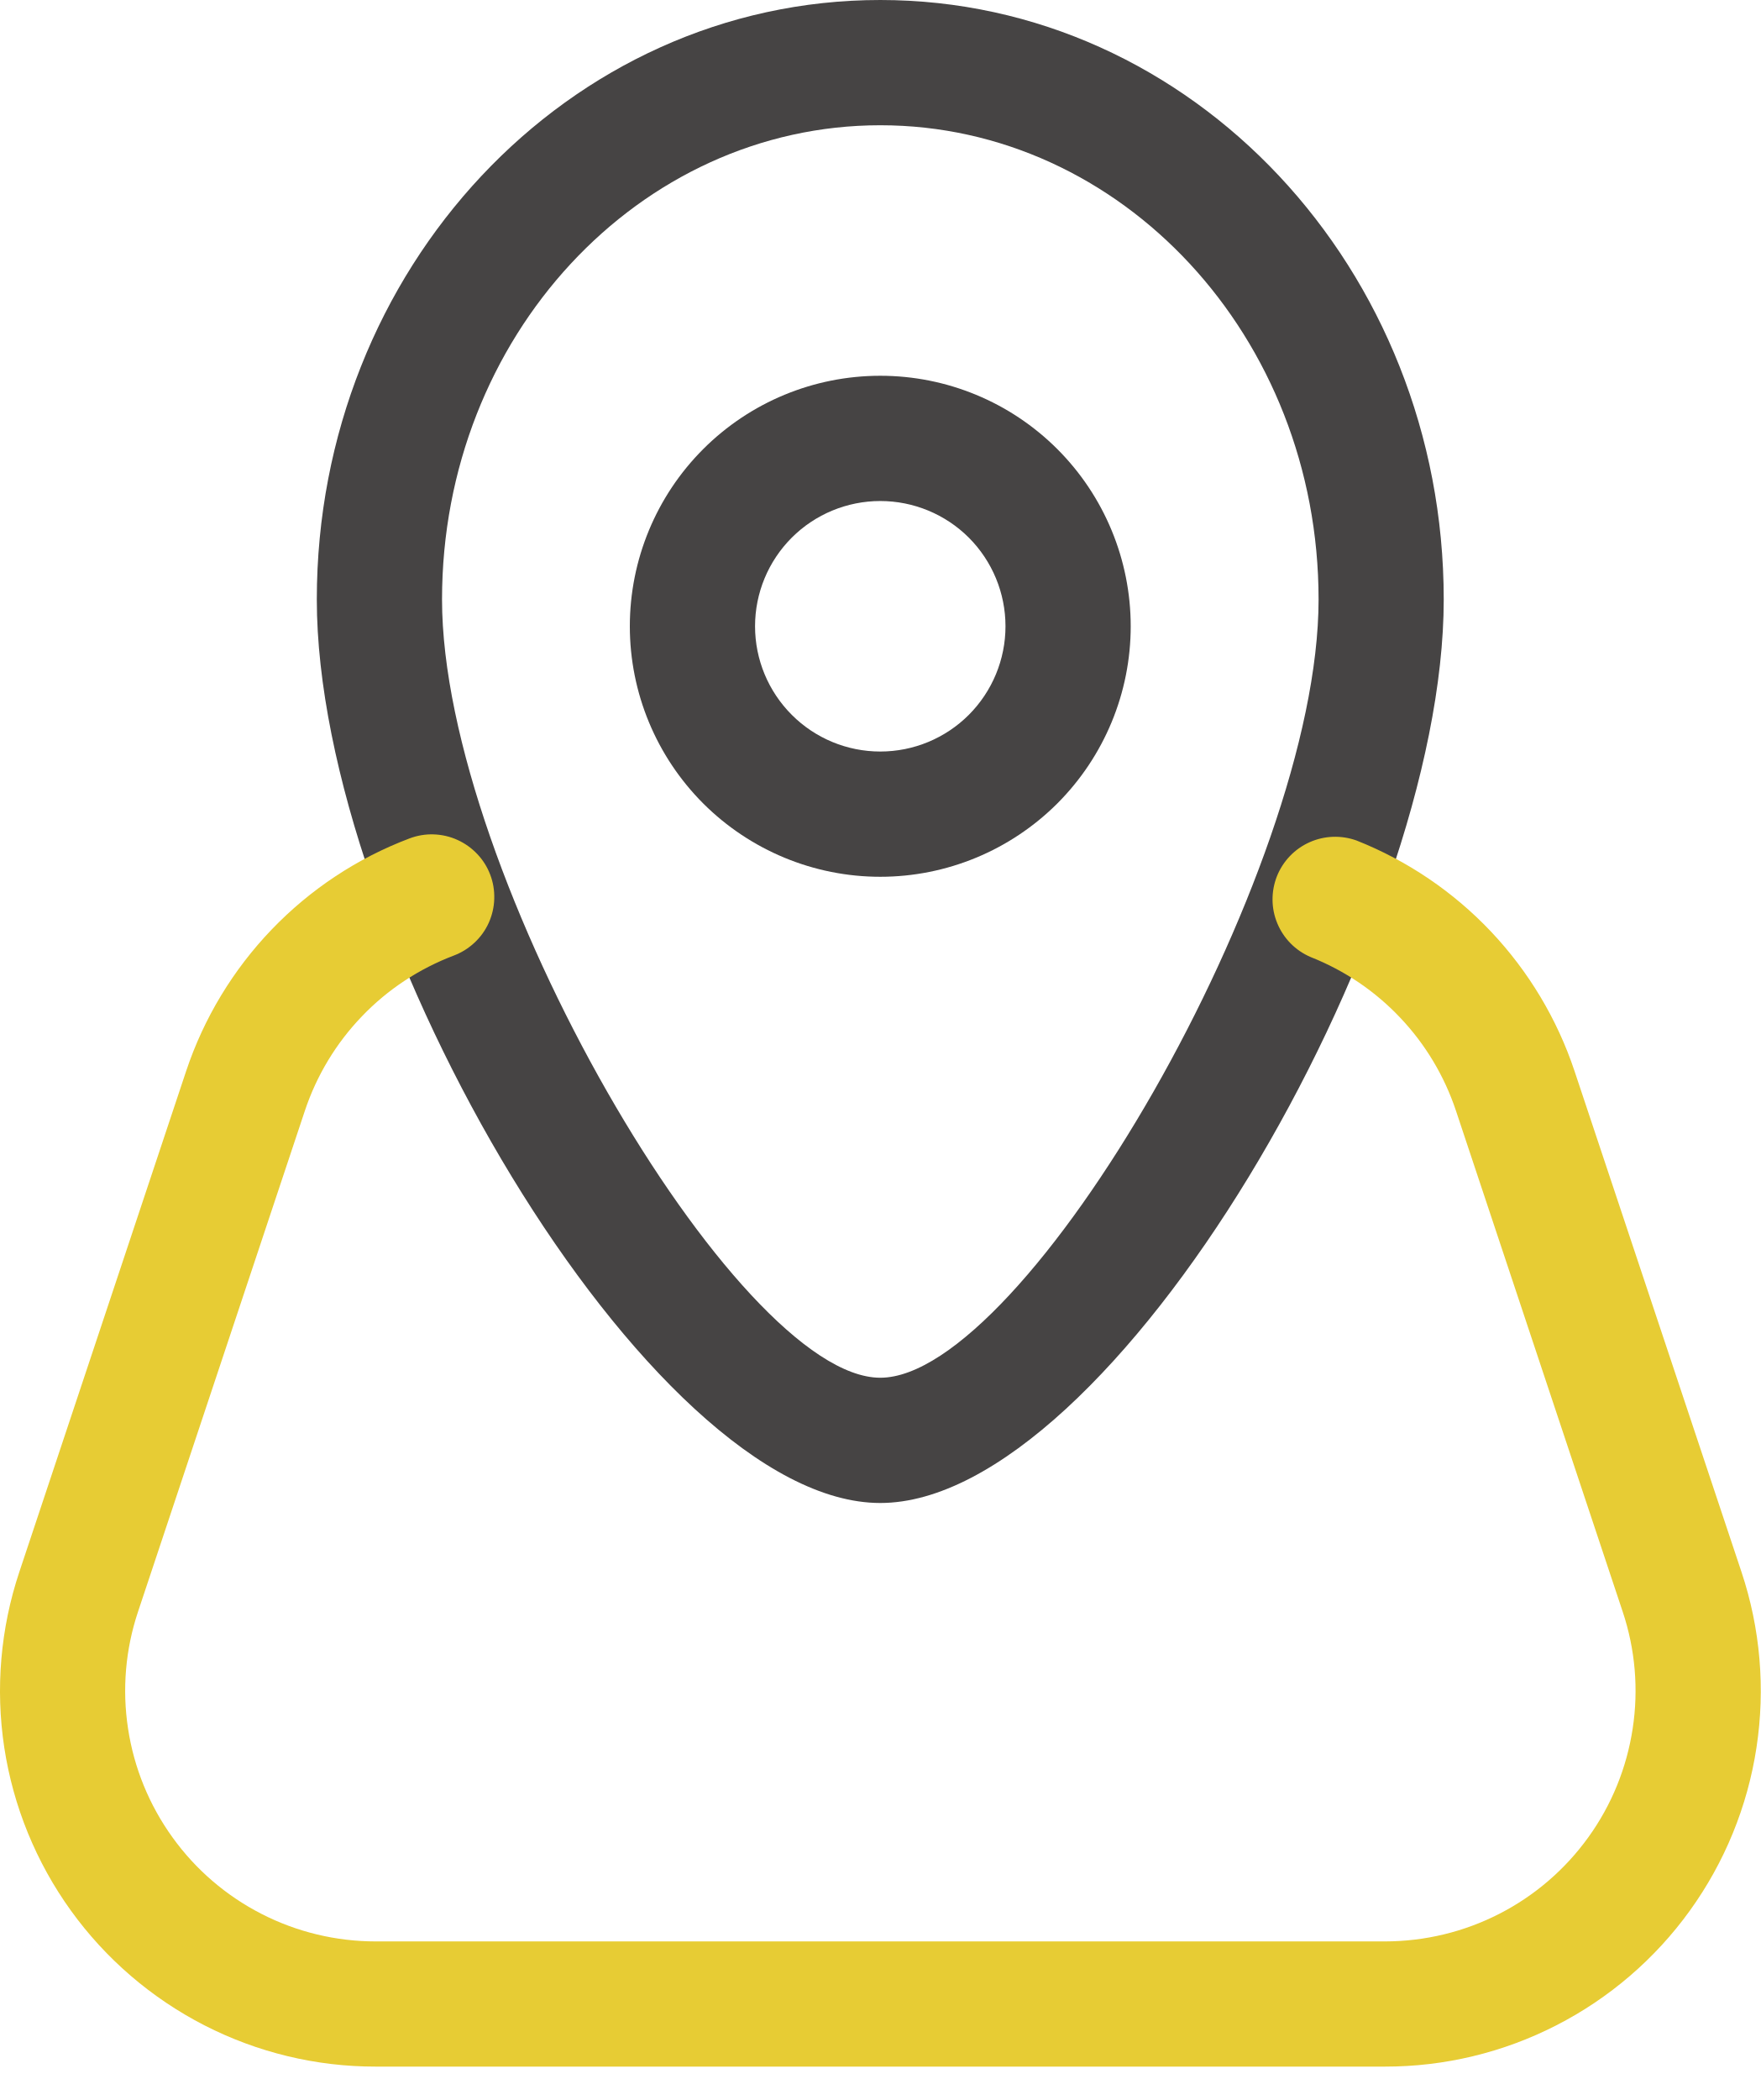
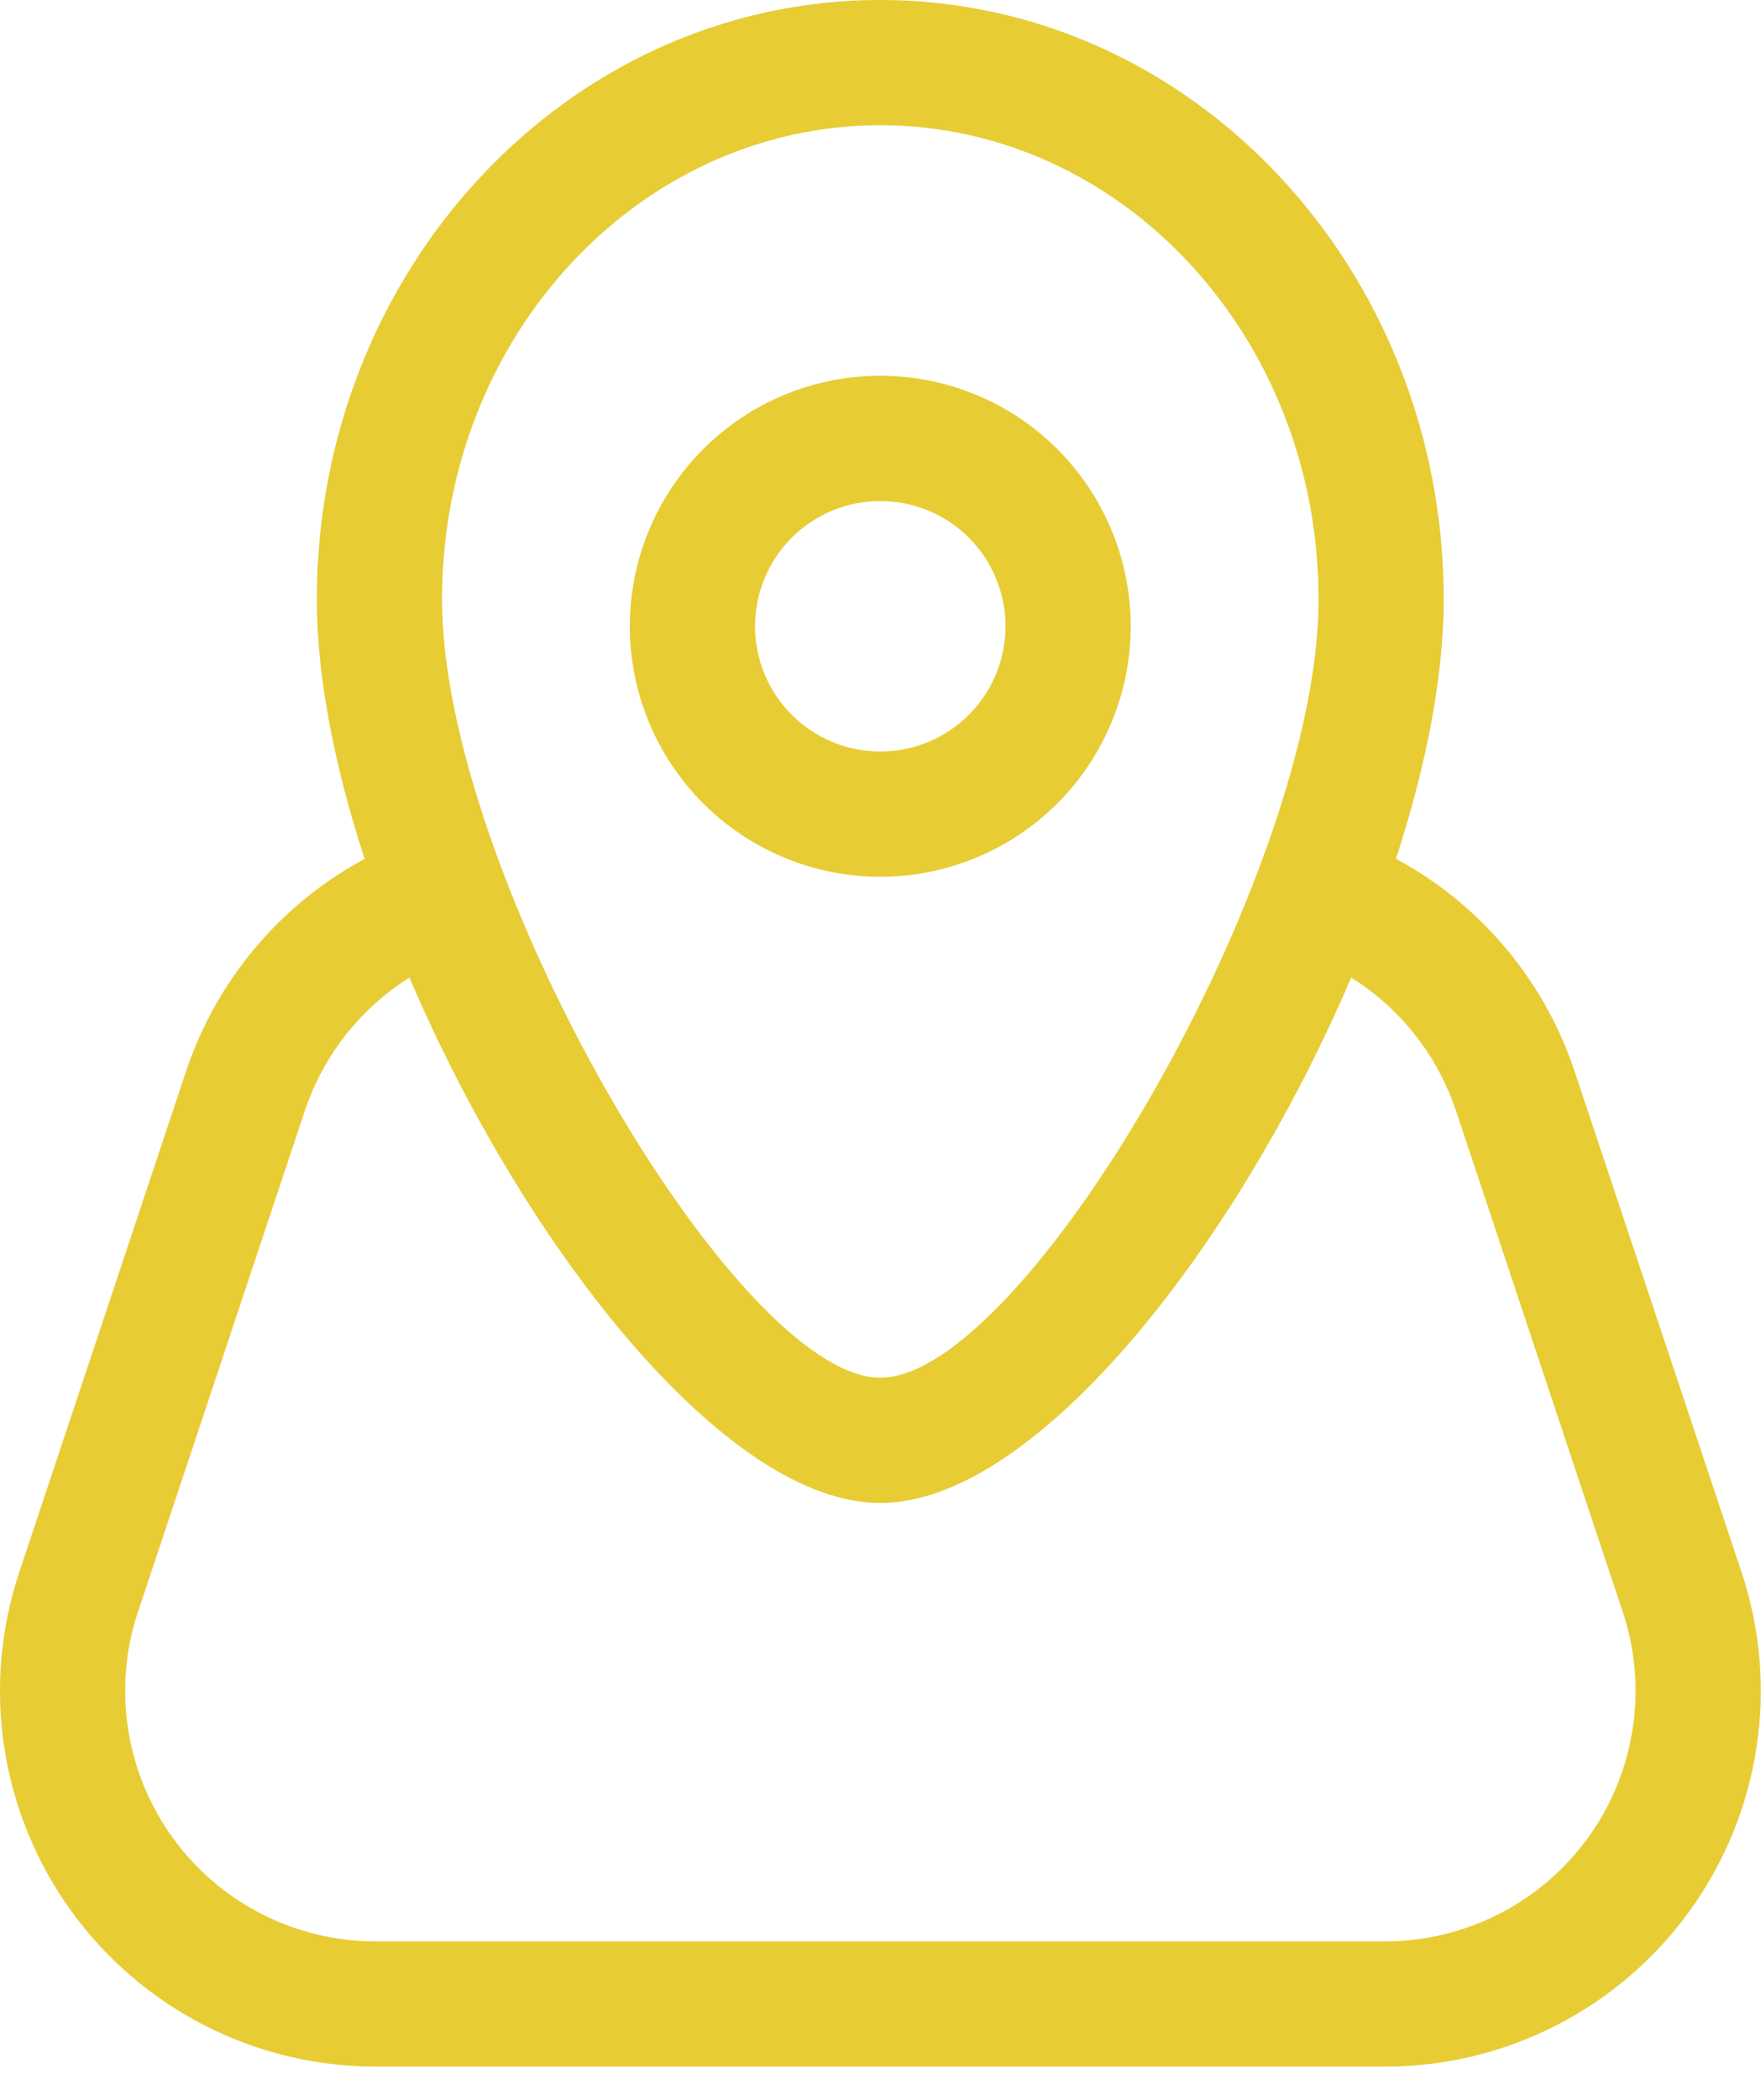
<svg xmlns="http://www.w3.org/2000/svg" width="26" height="31" viewBox="0 0 26 31" fill="none">
-   <path fill-rule="evenodd" clip-rule="evenodd" d="M12.998 12.943C13.979 12.943 14.919 12.553 15.613 11.86C16.306 11.166 16.696 10.226 16.696 9.245C16.696 8.264 16.306 7.323 15.613 6.63C14.919 5.936 13.979 5.547 12.998 5.547C12.017 5.547 11.077 5.936 10.383 6.63C9.69 7.323 9.3 8.264 9.3 9.245C9.3 10.226 9.69 11.166 10.383 11.86C11.077 12.553 12.017 12.943 12.998 12.943ZM12.998 7.396C13.489 7.396 13.959 7.591 14.306 7.937C14.652 8.284 14.847 8.754 14.847 9.245C14.847 9.735 14.652 10.205 14.306 10.552C13.959 10.899 13.489 11.094 12.998 11.094C12.508 11.094 12.037 10.899 11.691 10.552C11.344 10.205 11.149 9.735 11.149 9.245C11.149 8.754 11.344 8.284 11.691 7.937C12.037 7.591 12.508 7.396 12.998 7.396Z" fill="#464444" />
-   <path fill-rule="evenodd" clip-rule="evenodd" d="M4.678 8.849C4.678 13.791 9.583 22.187 12.998 22.187C16.415 22.187 21.318 13.791 21.318 8.849C21.318 3.975 17.608 0 12.998 0C8.389 0 4.678 3.975 4.678 8.849ZM19.47 8.849C19.47 12.904 15.128 20.338 12.998 20.338C10.87 20.338 6.527 12.906 6.527 8.849C6.527 4.968 9.439 1.849 12.998 1.849C16.557 1.849 19.47 4.968 19.47 8.849Z" fill="#464444" />
+   <path fill-rule="evenodd" clip-rule="evenodd" d="M12.998 12.943C13.979 12.943 14.919 12.553 15.613 11.86C16.306 11.166 16.696 10.226 16.696 9.245C16.696 8.264 16.306 7.323 15.613 6.63C14.919 5.936 13.979 5.547 12.998 5.547C12.017 5.547 11.077 5.936 10.383 6.63C9.69 7.323 9.3 8.264 9.3 9.245C9.3 10.226 9.69 11.166 10.383 11.86C11.077 12.553 12.017 12.943 12.998 12.943ZM12.998 7.396C13.489 7.396 13.959 7.591 14.306 7.937C14.652 8.284 14.847 8.754 14.847 9.245C14.847 9.735 14.652 10.205 14.306 10.552C13.959 10.899 13.489 11.094 12.998 11.094C12.508 11.094 12.037 10.899 11.691 10.552C11.344 10.205 11.149 9.735 11.149 9.245C11.149 8.754 11.344 8.284 11.691 7.937C12.037 7.591 12.508 7.396 12.998 7.396Z" fill="#e7cc34" />
+   <path fill-rule="evenodd" clip-rule="evenodd" d="M4.678 8.849C4.678 13.791 9.583 22.187 12.998 22.187C16.415 22.187 21.318 13.791 21.318 8.849C21.318 3.975 17.608 0 12.998 0C8.389 0 4.678 3.975 4.678 8.849ZM19.47 8.849C19.47 12.904 15.128 20.338 12.998 20.338C10.87 20.338 6.527 12.906 6.527 8.849C6.527 4.968 9.439 1.849 12.998 1.849C16.557 1.849 19.47 4.968 19.47 8.849Z" fill="#e7cc34" />
  <path d="M19.349 14.126C19.128 14.031 18.953 13.853 18.861 13.631C18.768 13.409 18.767 13.159 18.855 12.935C18.944 12.712 19.117 12.531 19.337 12.433C19.556 12.335 19.805 12.326 20.032 12.408C20.783 12.706 21.461 13.165 22.017 13.753C22.572 14.341 22.993 15.043 23.249 15.81L25.715 23.206C25.993 24.04 26.069 24.928 25.936 25.798C25.804 26.667 25.466 27.492 24.952 28.205C24.438 28.918 23.761 29.499 22.978 29.899C22.195 30.3 21.329 30.508 20.449 30.507H5.547C4.668 30.508 3.802 30.299 3.019 29.898C2.237 29.497 1.561 28.917 1.047 28.204C0.533 27.491 0.196 26.666 0.063 25.797C-0.069 24.928 0.007 24.04 0.285 23.206L2.749 15.81C3.01 15.029 3.441 14.316 4.011 13.722C4.581 13.128 5.276 12.668 6.046 12.377C6.16 12.334 6.281 12.313 6.402 12.317C6.523 12.321 6.643 12.348 6.753 12.398C6.864 12.448 6.964 12.519 7.047 12.607C7.131 12.695 7.196 12.799 7.239 12.913C7.282 13.026 7.302 13.147 7.298 13.269C7.295 13.39 7.267 13.509 7.218 13.62C7.168 13.731 7.097 13.831 7.008 13.914C6.92 13.997 6.816 14.062 6.703 14.105C6.189 14.3 5.724 14.606 5.344 15.003C4.963 15.399 4.676 15.875 4.502 16.396L2.038 23.792C1.852 24.348 1.802 24.94 1.891 25.519C1.979 26.098 2.204 26.648 2.547 27.123C2.889 27.599 3.34 27.986 3.862 28.253C4.383 28.52 4.961 28.659 5.547 28.659H20.453C21.039 28.658 21.617 28.519 22.138 28.252C22.66 27.985 23.11 27.598 23.453 27.122C23.796 26.647 24.02 26.097 24.108 25.517C24.197 24.938 24.146 24.346 23.96 23.79L21.498 16.395C21.327 15.883 21.047 15.415 20.676 15.024C20.306 14.632 19.854 14.326 19.353 14.128" fill="#e7cc34" />
</svg>
